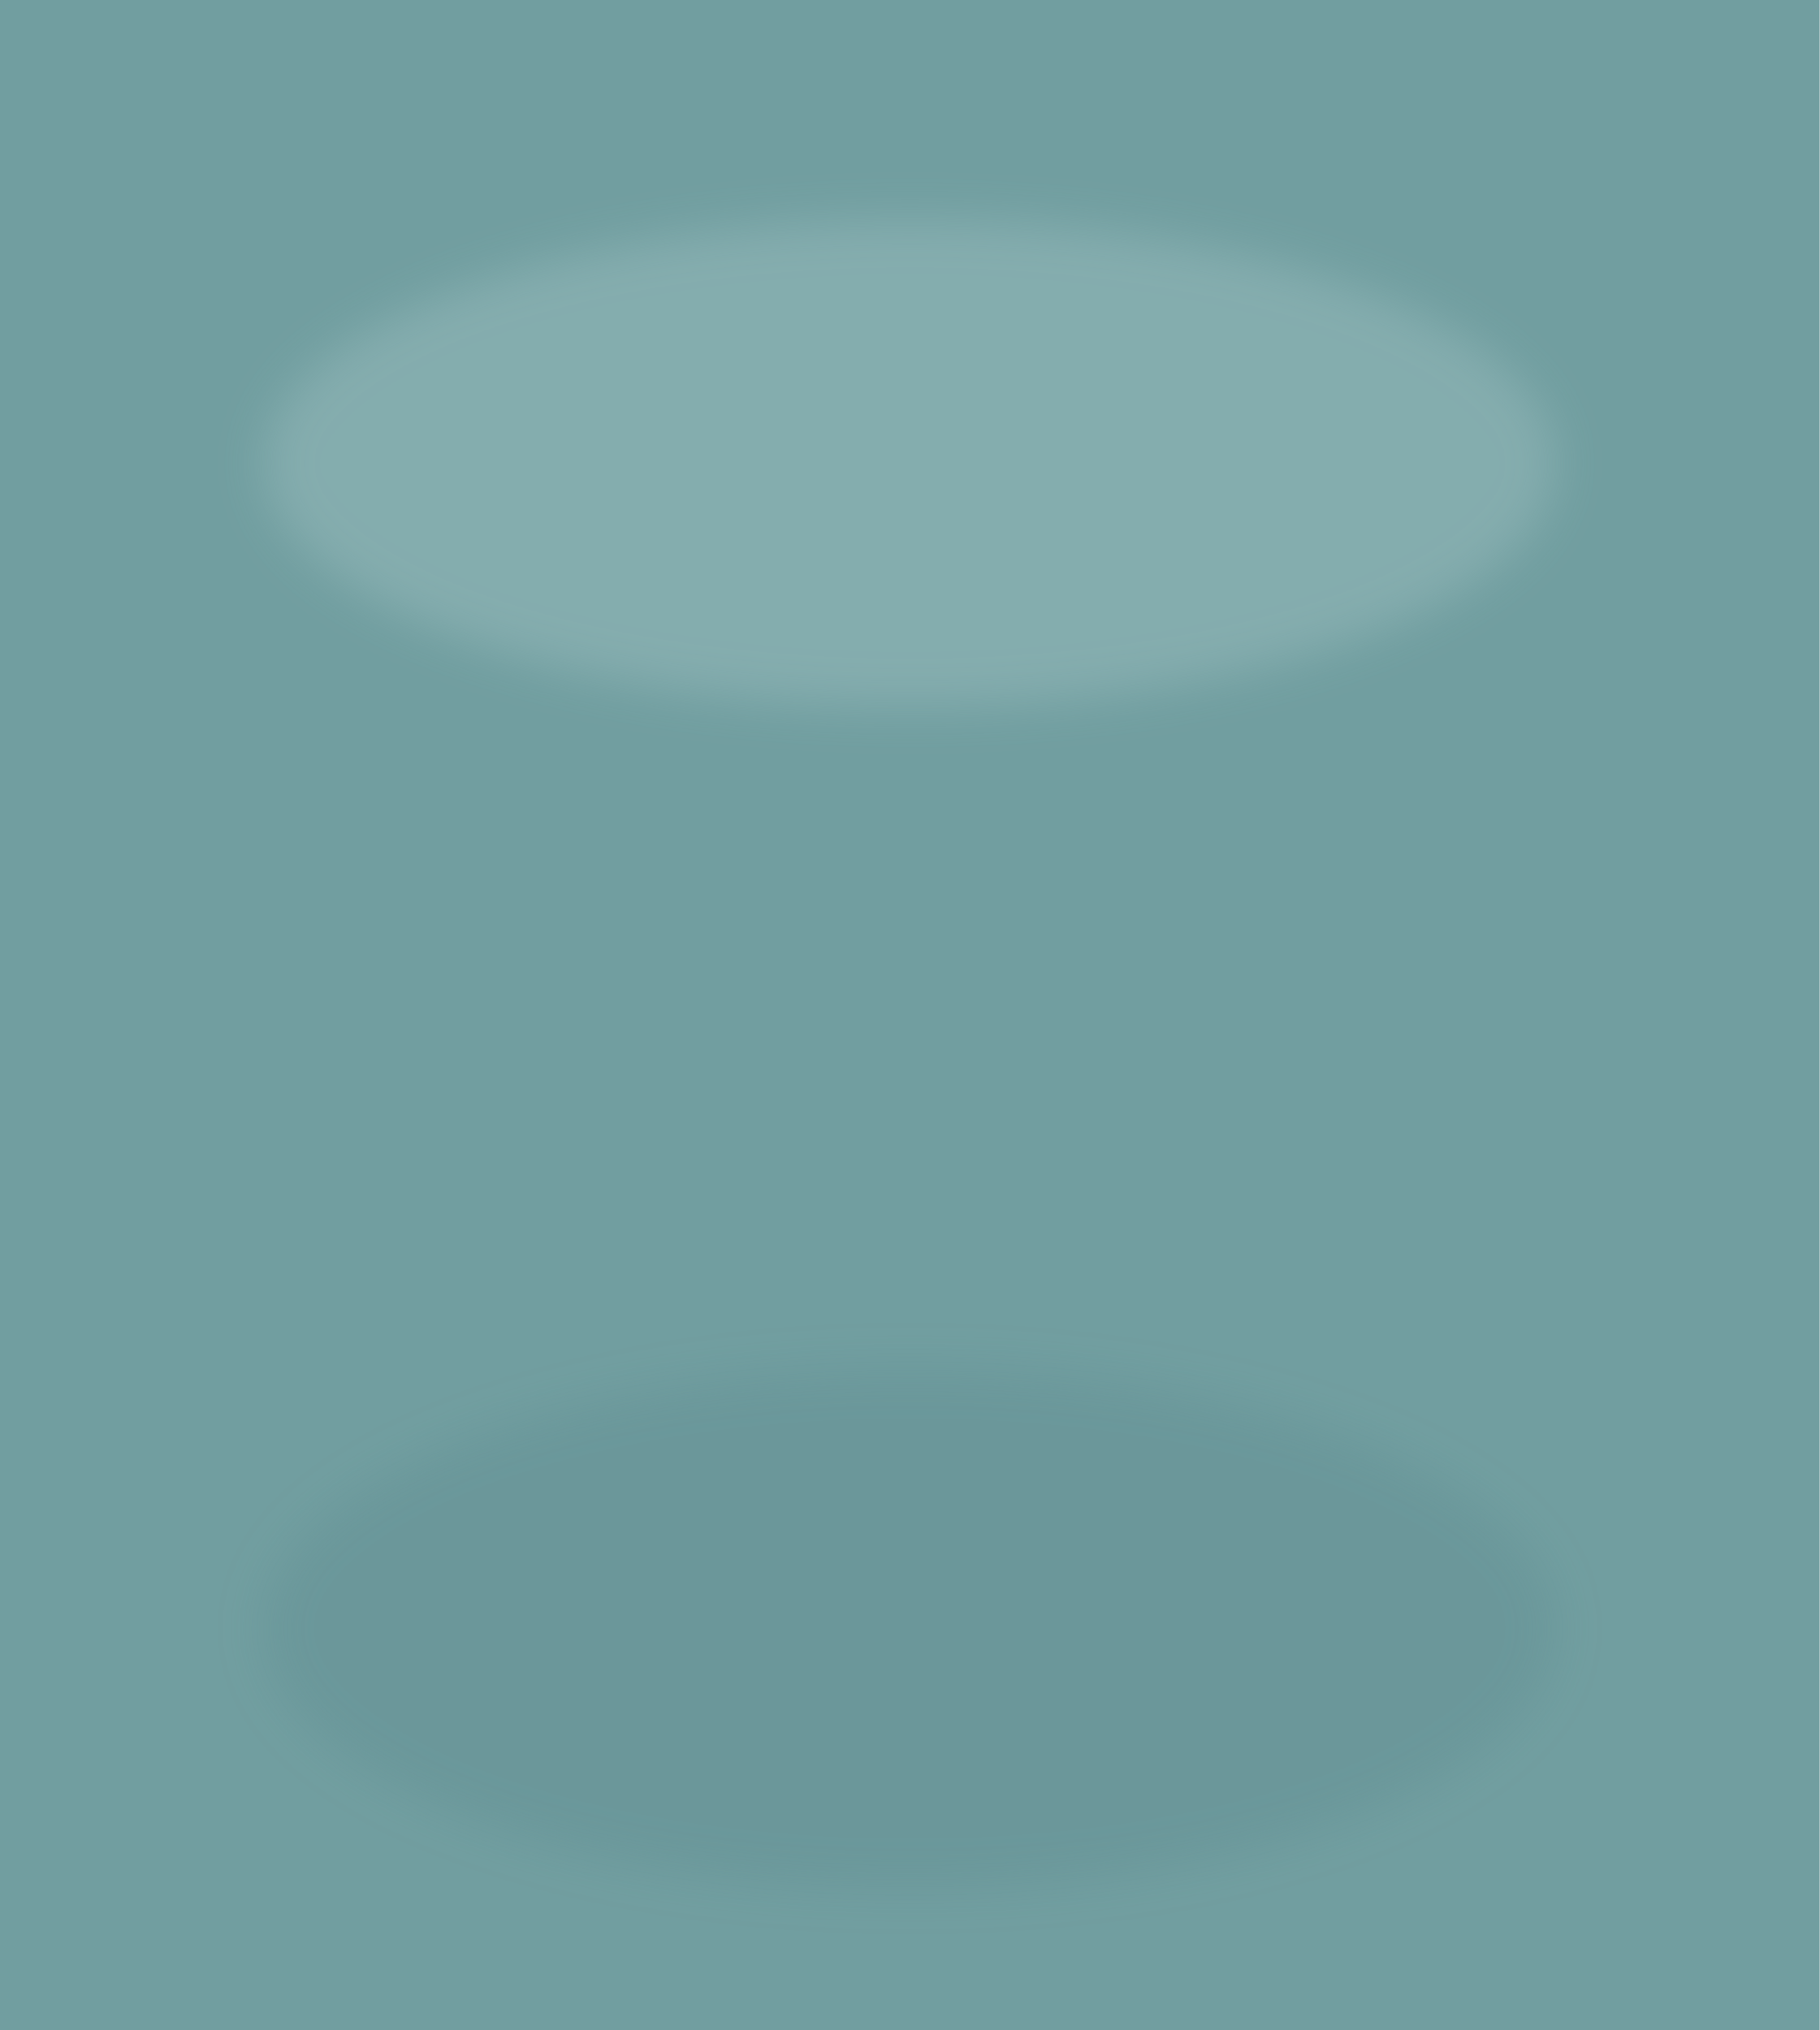
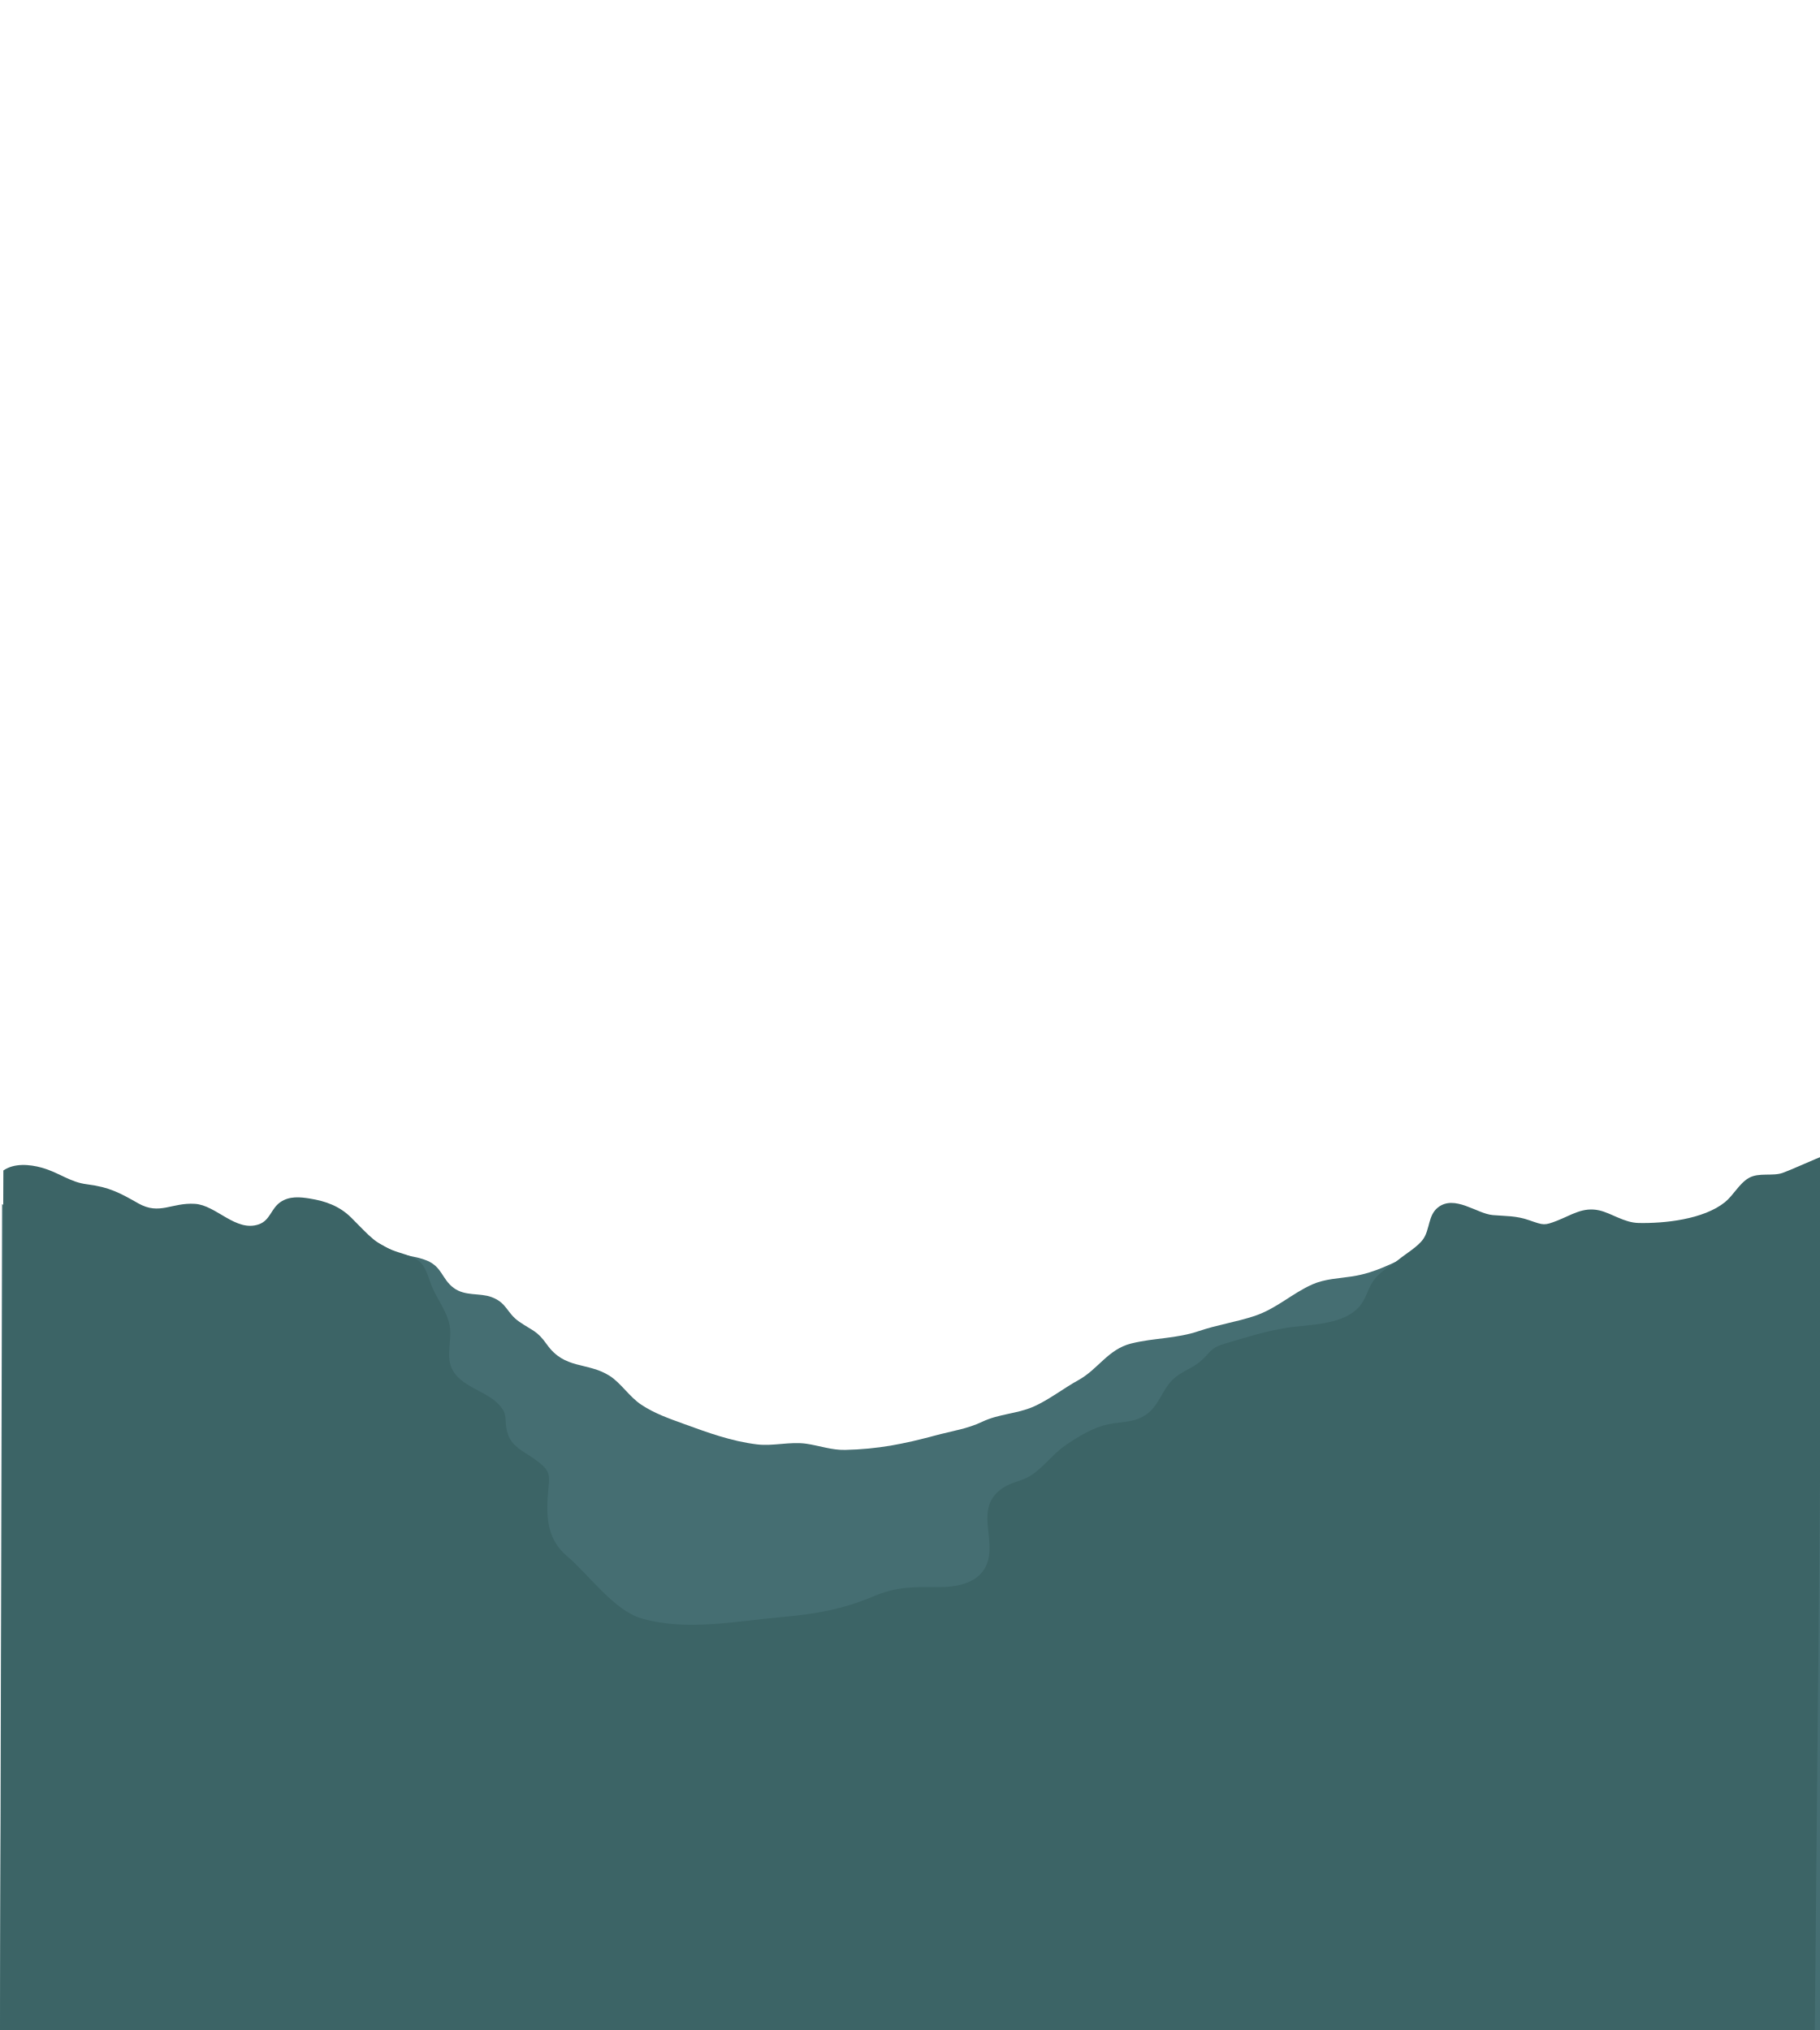
- <svg xmlns="http://www.w3.org/2000/svg" version="1.1" id="Layer_5_-_Background_Sea" x="0px" y="0px" viewBox="0 0 2796.94 3120.78" style="enable-background:new 0 0 2796.94 3120.78;" xml:space="preserve">
+ <svg xmlns="http://www.w3.org/2000/svg" version="1.1" id="Layer_5_-_semi_bg" x="0px" y="0px" viewBox="0 0 2796.94 3120.78" style="enable-background:new 0 0 2796.94 3120.78;" xml:space="preserve">
  <style type="text/css">
- 	.st0{fill:#719EA0;}
- 	.st1{fill:#507B82;}
- 	.st2{fill:#C6DFDE;}
+ 	.st0{fill:#456E72;}
+ 	.st1{fill:#3C6466;}
</style>
-   <filter id="blurMe">
-     <feGaussianBlur in="SourceGraphic" stdDeviation="35" />
-   </filter>
-   <rect class="st0" width="2796.94" height="3120.78" />
-   <ellipse class="st1" opacity="0.19" cx="1398.47" cy="2503.52" rx="993.26" ry="397.06" filter="url(#blurMe)" />
-   <ellipse class="st2" opacity="0.23" cx="1398.47" cy="711.82" rx="993.26" ry="374.55" filter="url(#blurMe)" />
+   <g>
+     <path class="st0" d="M3.2,1851.16c33.32,22.24,64.18,12.53,100.65,18.55c37.7,6.22,73.23,3.9,111.44,9.05   c42.48,5.73,78.3,23.05,117.22,37.05c60.66,21.83,57.39-44.82,104.27-38.57c24.91,3.32,31.11,27.28,60.46,25.91   c20.32-0.95,34.31-6.64,55.71-2.8c21.08,3.78,31.83,13.07,50.24,22.17c17.84,8.83,35.41,8.04,53.05,15.41   c23.56,9.84,22.97,28.67,41.18,42.08c17.76,13.08,39.32,7.19,58.06,14.04c23.79,8.69,23.46,24.65,42.5,37.76   c21.54,14.83,27.3,13.53,42.67,35.14c27.65,38.88,61.81,26.41,96.38,48.16c17.14,10.79,30.61,32.52,48.82,44.49   c20.82,13.69,41.85,20.86,66.12,29.71c36.17,13.2,72.54,26.4,111.3,31.17c25.46,3.13,50.81-4.66,76.32-0.95   c19.88,2.89,38.79,9.94,59.48,9.47c50.51-1.14,89.9-9.13,138.31-22.13c26.87-7.22,49.15-10.12,72.39-21.17   c25.54-12.15,52.58-11.98,78.09-22.9c22.77-9.75,47.85-29.09,69.57-41.02c30.51-16.76,45.6-47.53,81.44-56.42   c35.39-8.78,68.81-7.14,104.45-19.25c28.03-9.52,57.02-13.73,84.9-23c34.03-11.32,57.73-34.75,89.13-48.64   c19.2-8.49,40.96-9.09,61.27-12.26c35.91-5.6,61.39-20.36,95.21-35.82c36.39-16.63,53.69-5.77,92.81,0.08   c45.7,6.83,88.22-8.78,132.91-5.34c52.34,4.03,98.47,9.17,149.88-5.86c26.13-7.64,65.07-11.52,87.65-24.62   c13.25-7.69,21.5-26.61,36.61-31.23c10.14-3.1,20.73,5.71,31.15,2.72c16.4-4.71,15.86-18.62,29.26-27.61   c10.39-6.97,19.39-5.16,30.95-7.94c13.48-3.24,36.18-7.49,35.23-11.02v1305.21H0L3.2,1851.16z" />
+   </g>
+   <g>
+     <path class="st1" d="M5.18,1799.4c16.93-11.53,39.85-9.6,59.06-4.26c26.69,7.42,43.01,22.25,69.65,25.55   c33.78,4.18,50.3,13.13,78.6,29.22c32.76,18.62,51.4-1.46,87.05,0.77c32.84,2.06,62.89,43.69,98.09,31.6   c17.68-6.08,18.71-24.01,33.23-34.14c13.75-9.58,30.2-8.04,45.48-5.55c23.72,3.87,45.29,11.25,63.44,29.25   c28.61,28.37,38.15,42.79,74.59,53.96c32.94,10.09,36.33,14.2,47.46,46.55c7.71,22.43,24.51,41.2,29.21,64.73   c4.3,21.5-5.92,46.02,3.22,66.36c12.28,27.32,49.89,33.9,70.14,53.43c19.06,18.39,8.77,25.15,16.31,47.96   c6.25,18.89,23.82,26.43,38.32,36.49c31.42,21.8,24.97,25.24,22.73,61.63c-2.28,37.06,2.73,66.19,29.62,89.12   c34.16,29.14,72.29,83.46,114.18,95.78c69.92,20.56,147.36,4.09,218.22-2.13c49.62-4.36,92.33-11.9,138.67-31.55   c35.86-15.21,61.4-14.5,99.2-14.22c25.58,0.19,61.25-4.49,74.17-33.06c17.94-39.66-20.37-88.55,25.76-119.59   c12.61-8.49,29.35-10.43,42.26-18.56c20.01-12.61,34.09-33.16,53.78-46.74c19.62-13.52,42.68-27.54,65.86-32.4   c22.58-4.73,44.64-2.02,63.75-19.28c14.43-13.02,20.32-33.89,33.95-48.01c13.63-14.11,30.9-18.02,43.9-29.43   c17.15-15.04,14.26-20.28,37.39-27.18c31.32-9.33,62.57-19.19,94.54-24.32c34.44-5.52,90.15-3.43,114.47-35.32   c9.69-12.71,11.65-27.69,21.91-40.3c9.88-12.15,24.34-19.5,36.13-29.13c11.39-9.3,30.01-20.11,38.11-31.84   c10.34-14.98,7.32-36.32,22.43-48.38c25.62-20.47,59.83,9.46,84.48,11.59c20.27,1.75,35.28,0.7,56.14,7.95   c22.24,7.74,22.77,8.41,42.96,0.53c22.07-8.61,39.52-21.43,64.7-15.67c18.76,4.29,38.08,18.86,60.35,19.33   c39.36,0.83,99.68-5.44,132.62-31.96c13.16-10.6,22.15-28.99,36.82-37.29c15.58-8.82,36.37-2.13,52.24-7.9   c15.98-5.81,50.83-22.01,61.87-25.78l-12.77,1343.56H0L5.18,1799.4z" />
+   </g>
</svg>
